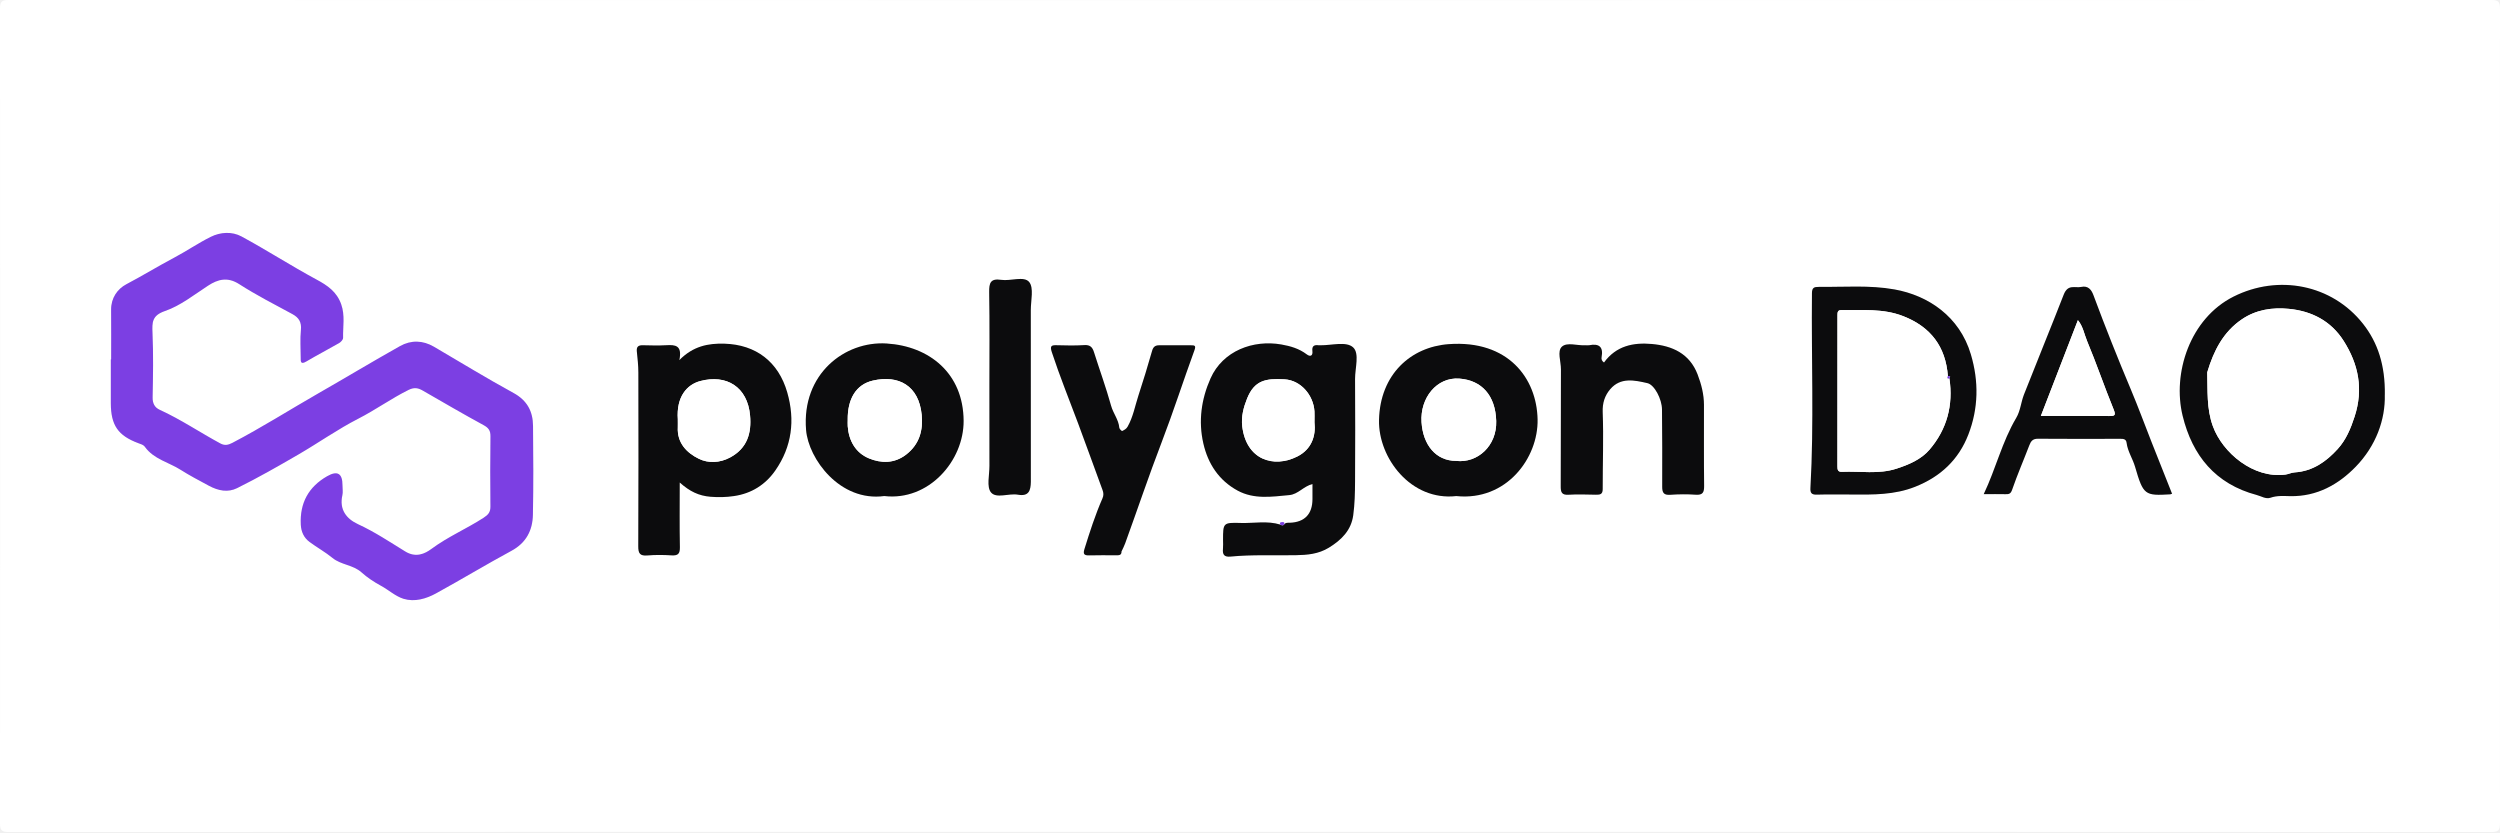
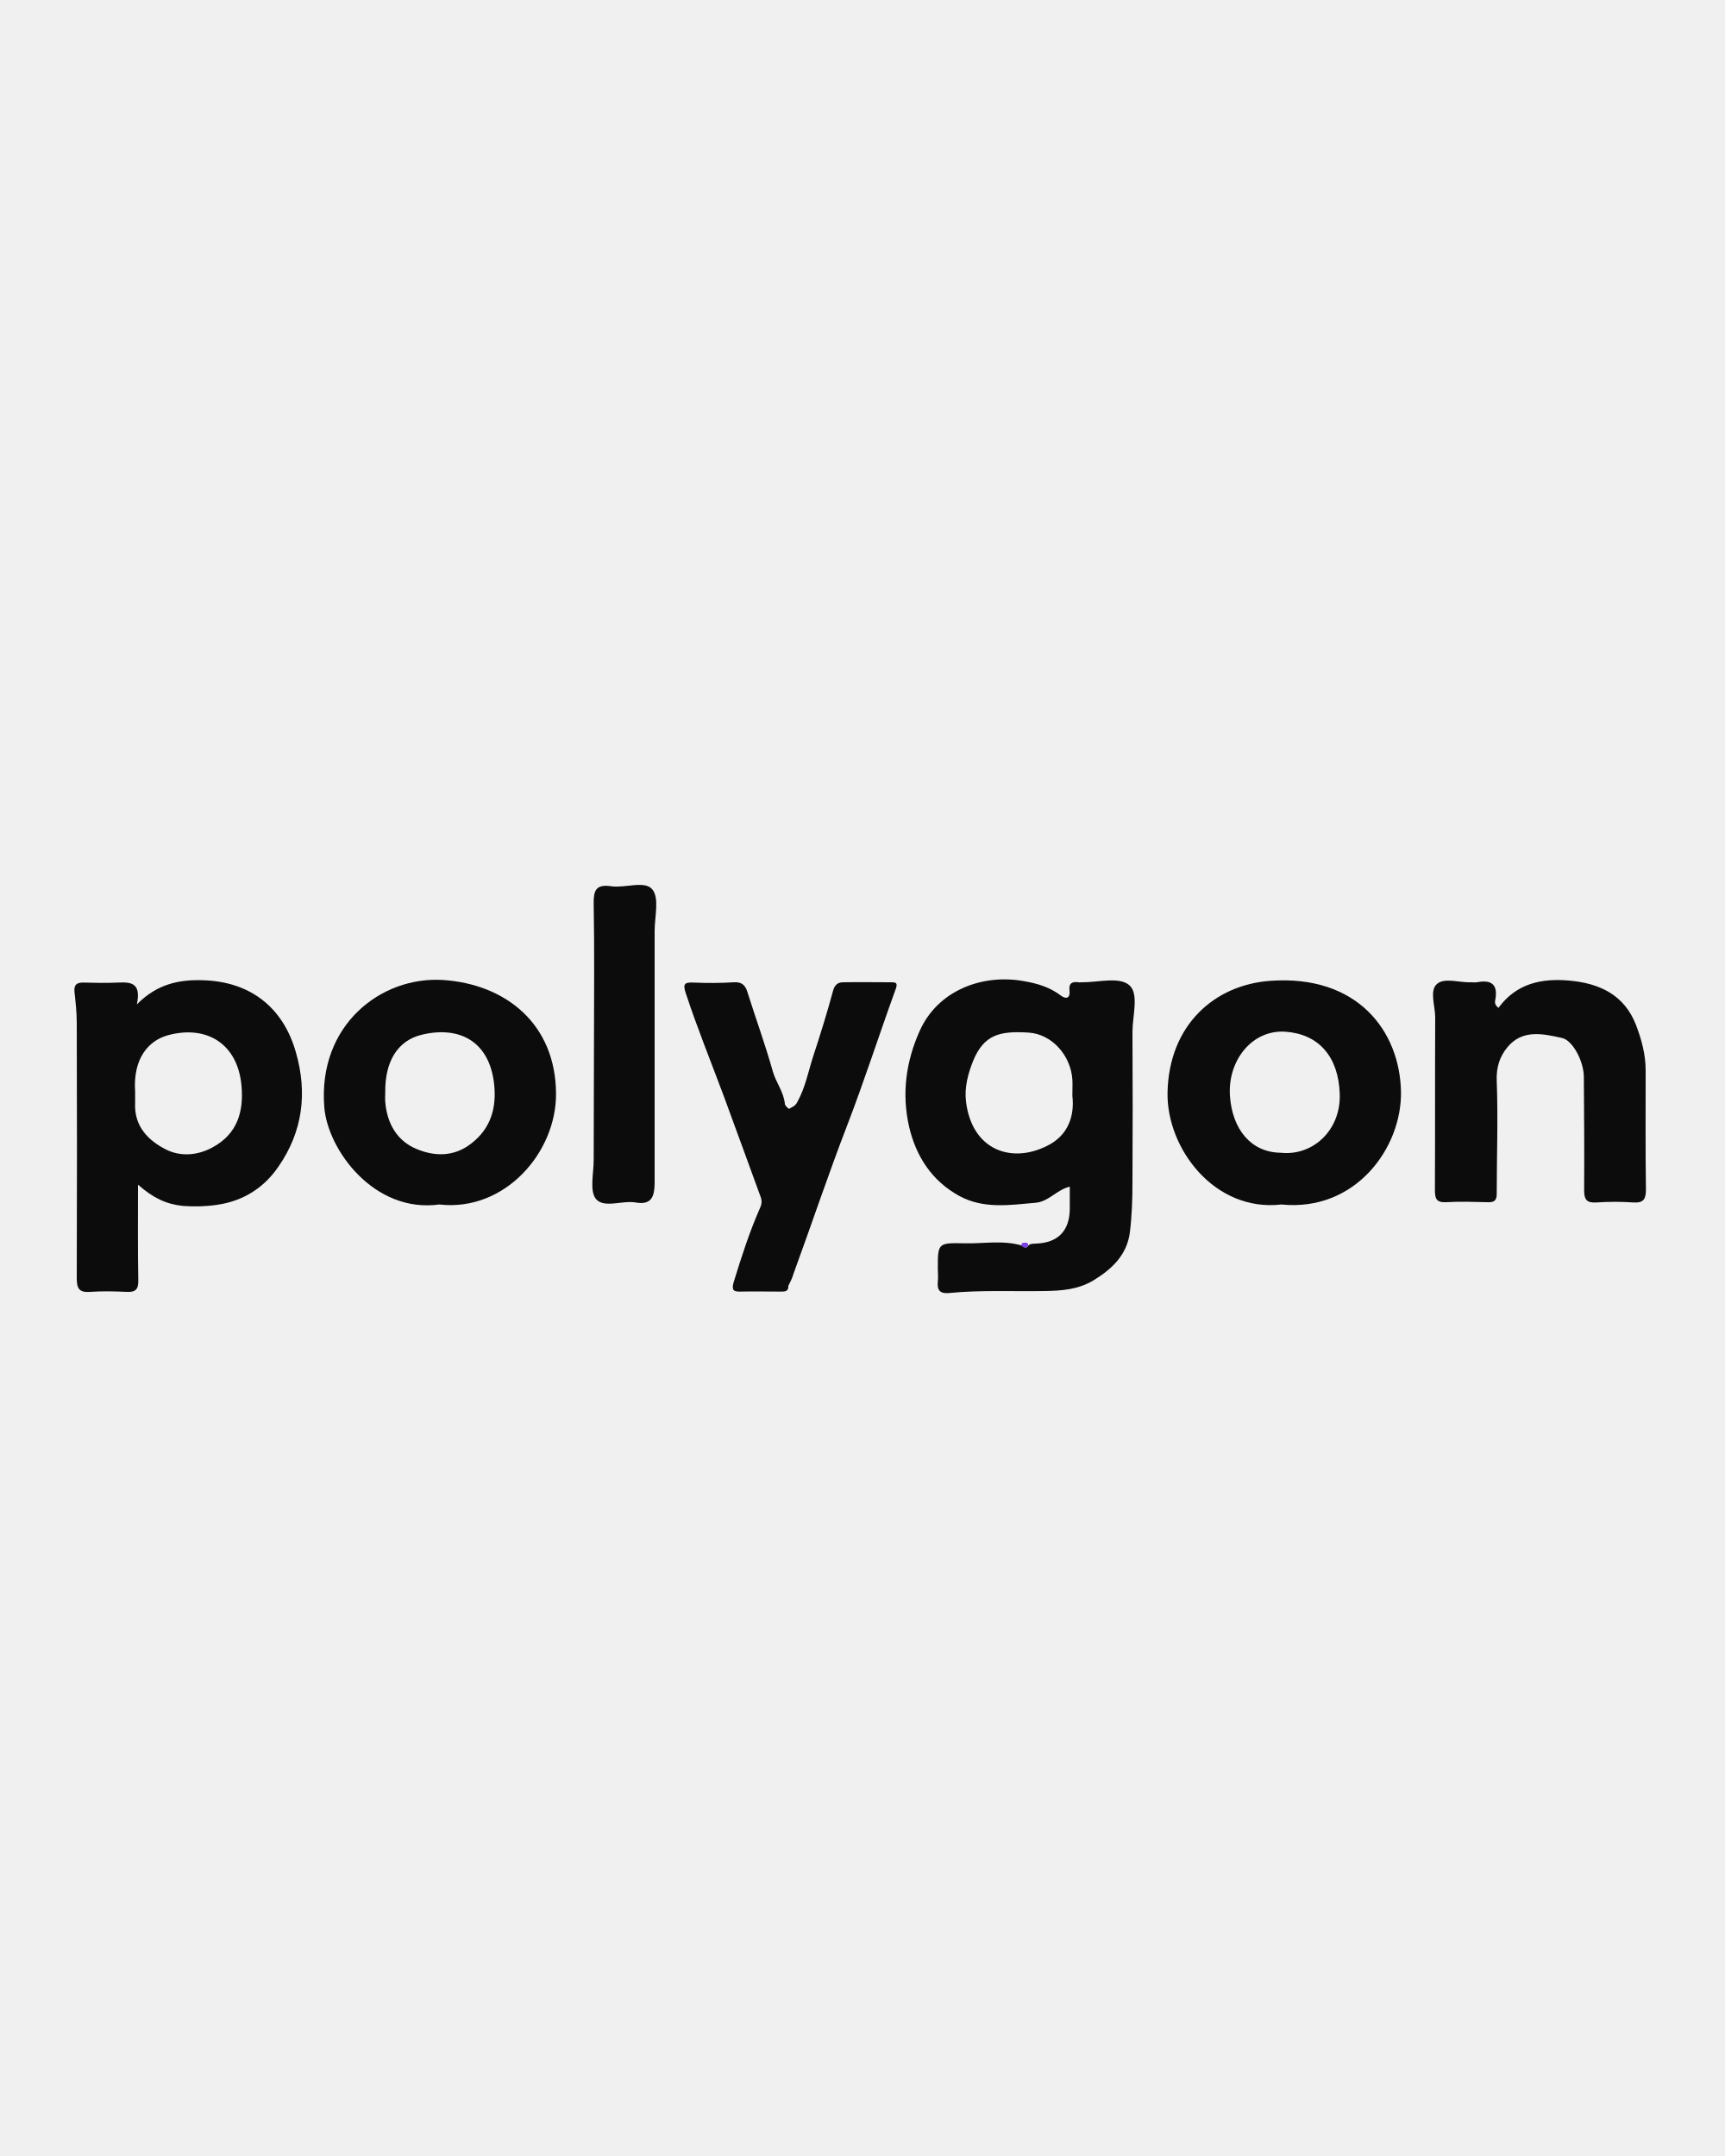
- <svg xmlns="http://www.w3.org/2000/svg" id="Layer_1" data-name="Layer 1" viewBox="0 0 1280 426">
-   <defs>
-     <style>
-       .cls-1 {
-         fill: #fff;
-       }
- 
-       .cls-2 {
-         fill: #0c0c0d;
-       }
- 
-       .cls-3 {
-         fill: #7c3fe3;
-       }
-     </style>
-   </defs>
-   <path class="cls-1" d="m639.5,425.91c-211.64,0-423.27-.01-634.91.09-3.75,0-4.6-.84-4.59-4.59C.11,282.47.11,143.53,0,4.59,0,.84.84,0,4.59,0c423.6.1,847.21.1,1270.81,0,3.75,0,4.6.84,4.59,4.59-.11,138.94-.11,277.88,0,416.82,0,3.75-.84,4.59-4.59,4.59-211.97-.11-423.94-.09-635.91-.09Zm-65.3-143.58l.06-.08c.6-1.31,1.29-2.59,1.78-3.94,6.27-17.23,12.09-34.61,18.67-51.74,5.99-15.59,11.1-31.52,16.83-47.22.89-2.43.09-2.54-1.72-2.54-5.5,0-10.99-.04-16.49,0-1.8.02-2.87.75-3.45,2.79-2.18,7.73-4.56,15.41-7.05,23.05-1.72,5.29-2.68,10.82-5.48,15.79-.75,1.33-1.78,1.72-2.82,2.27-.16.09-1.41-1.05-1.46-1.68-.34-4.15-3.11-7.34-4.2-11.26-2.57-9.27-5.88-18.34-8.79-27.52-.79-2.49-1.99-3.71-4.85-3.54-4.65.28-9.33.23-13.99.07-2.9-.1-3.8.24-2.71,3.56,4.03,12.28,8.89,24.24,13.41,36.33,4.25,11.38,8.33,22.84,12.55,34.24.55,1.48.63,2.75-.02,4.24-3.68,8.42-6.5,17.15-9.22,25.92-.73,2.36-.42,3.38,2.29,3.3,4.66-.13,9.33-.06,13.99-.04,1.43,0,2.74-.03,2.66-1.99Zm81.32-13.71c-6.65-2.08-13.47-.64-20.2-.84-9.12-.27-9.13-.05-9.13,8.77,0,1.5.11,3.01-.04,4.49-.3,2.95.68,4.26,3.87,3.95,11.1-1.07,22.25-.52,33.37-.71,5.91-.1,11.61-.57,16.97-3.84,6.48-3.96,11.43-8.9,12.48-16.58.78-5.71.9-11.55.94-17.33.11-17.48.1-34.96,0-52.44-.03-5.58,2.36-13.12-.99-16.21-3.5-3.23-10.94-1.02-16.66-1.08-.33,0-.67.05-1,0-2.25-.32-3.49.37-3.19,2.92.31,2.55-1.12,3.08-2.88,1.75-3.9-2.96-8.31-4.25-13.03-5.08-14.39-2.51-29.94,3.21-36.23,17.34-4.76,10.7-6.3,21.9-3.7,33.31,2.37,10.4,7.94,18.97,17.58,24.18,8.4,4.54,17.42,3.13,26.41,2.29,4.62-.43,7.28-4.54,11.89-5.65,0,2.84.01,5.3,0,7.77-.05,7.66-4.05,11.78-11.65,12.04-.98.03-2.03-.16-2.77.75.2-1.29-.69-1.14-1.45-1.06-.82.09-1,.57-.6,1.28ZM56.91,184.01c-.05,0-.1,0-.16,0,0,7.49-.03,14.99,0,22.48.05,11.24,3.66,16.55,14.12,20.44,1.28.48,2.54.76,3.34,1.88,4.52,6.3,12.22,7.88,18.31,11.76,4.49,2.87,9.53,5.48,14.34,8.09,5.03,2.73,9.93,3.56,14.53,1.28,10.61-5.26,20.93-11.15,31.18-17.1,10.41-6.04,20.3-13.05,30.99-18.52,8.79-4.5,16.76-10.29,25.6-14.66,2.85-1.41,4.85-1.08,7.24.29,10.38,5.95,20.7,12,31.2,17.72,2.57,1.4,3.56,2.83,3.53,5.71-.15,11.99-.15,23.98-.02,35.97.03,2.88-1.09,4.2-3.5,5.76-8.7,5.63-18.3,9.7-26.7,15.94-3.41,2.53-7.99,4.65-13.42,1.31-7.9-4.86-15.65-10.04-24.17-13.96-5.96-2.74-9.69-7.51-8.01-14.87.36-1.58.05-3.32.05-4.98q.05-9.22-7.81-4.74-14.36,8.18-13.54,24.76c.18,3.7,1.57,6.77,4.5,8.93,3.83,2.83,8.05,5.16,11.73,8.17,4.42,3.62,10.52,3.51,14.8,7.34,3.03,2.71,6.43,4.97,10.04,6.92,3.93,2.13,7.43,5.43,11.59,6.68,5.66,1.71,11.53-.01,16.64-2.82,12.94-7.11,25.58-14.75,38.57-21.77,7.57-4.09,10.82-10.51,10.98-18.49.31-15.15.2-30.31.06-45.47-.07-7.42-2.99-13.02-10-16.85-13.77-7.52-27.16-15.73-40.7-23.66-5.74-3.36-11.76-3.51-17.4-.34-14.03,7.87-27.83,16.18-41.79,24.18-14.73,8.44-29.07,17.54-44.13,25.41-2.09,1.09-3.9,1.43-6.06.26-10.43-5.62-20.26-12.31-31.07-17.24-2.49-1.14-3.68-3.21-3.62-6.34.23-10.99.43-22-.06-32.97-.24-5.52-.23-8.99,6.37-11.25,8-2.75,14.89-8.33,22.08-12.99,5.06-3.28,9.98-4.61,15.92-.8,8.74,5.62,18.05,10.38,27.21,15.33,3.45,1.86,4.8,4.2,4.4,8.22-.46,4.62-.1,9.32-.1,13.98,0,2.06-.12,3.86,2.9,2.07,5.52-3.27,11.23-6.21,16.78-9.42.91-.53,2.04-1.77,2.02-2.66-.14-5.73,1.07-11.46-.98-17.22-2.29-6.41-6.98-9.58-12.68-12.66-12.97-6.99-25.39-15-38.35-22.03-4.86-2.63-10.75-2.29-15.77.21-6.42,3.19-12.37,7.3-18.71,10.65-8.25,4.37-16.21,9.26-24.49,13.61-4.56,2.39-7.84,7.03-7.79,12.99.06,8.49.02,16.98.02,25.48Zm291.11,63.04c5.16,4.6,9.78,6.79,15.74,7.28,4.13.34,7.98.23,11.99-.35,9.03-1.31,16.19-5.89,21.23-13.16,8.44-12.17,10.16-25.66,6.08-39.88-4.51-15.74-16.07-24.49-32.09-24.98-8.36-.26-16.04,1.21-23.16,8.4,1.6-7.66-2.17-7.87-6.65-7.62-3.98.23-7.99.12-11.99.02-2.31-.06-3.38.69-3.13,3.16.37,3.6.77,7.22.78,10.83.06,29.63.1,59.26-.05,88.89-.02,3.68.84,5.06,4.67,4.74,4.13-.34,8.33-.29,12.48-.04,3.29.2,4.23-.93,4.16-4.21-.2-10.61-.08-21.22-.08-33.09Zm872.99-44.97c.22-14.93-3.54-26.66-11.19-36.33-15.96-20.18-43.38-25.38-66.24-13.91-22.44,11.26-31.4,39.34-26.09,61.04,4.99,20.41,16.81,34.93,37.97,40.56,2.34.62,4.66,2.21,7,1.39,3.43-1.2,6.85-.86,10.27-.81,13.54.21,24.55-5.95,33.42-15.11,10.31-10.64,15.18-24.05,14.84-36.84Zm-475.34,51.9c25.72,2.63,41.97-19.56,41.58-39.24-.42-21.17-15.15-40.74-45.47-38.55-19.42,1.4-35.17,15.44-35.71,38.82-.45,19.39,16.33,41.62,39.6,38.96Zm-292.91,0c22.82,2.65,40.7-18.08,40.61-38.46-.11-24.4-17.57-38.26-39.41-39.64-21.53-1.35-43.58,15.7-41.25,44.27,1.2,14.79,17.34,36.89,40.05,33.83Zm368.48-68.35c-1.07-.76-1.43-1.66-1.24-2.71,1-5.3-1.26-7.15-6.36-6.14-.64.13-1.33-.02-1.99.02-4.1.24-9.36-1.72-11.99.74-2.47,2.31-.45,7.56-.47,11.51-.09,19.97,0,39.94-.11,59.91-.02,3.05.47,4.59,4.03,4.36,4.64-.3,9.32-.08,13.98-.01,2.03.03,3.49-.11,3.48-2.84-.02-13.14.5-26.29,0-39.41-.18-4.78,1.11-8.55,3.85-11.77,5.3-6.2,12.36-4.64,19.05-3.1,3.62.83,7.43,8.19,7.46,13.46.08,13.14.22,26.29.11,39.43-.03,3.19.73,4.51,4.15,4.27,4.31-.3,8.67-.35,12.97-.04,3.68.27,4.38-1.22,4.34-4.55-.16-13.81-.05-27.62-.08-41.43-.01-5.42-1.34-10.59-3.27-15.62-4.12-10.73-12.98-14.65-23.41-15.57-9.42-.83-18.26.89-24.51,9.5Zm126.95,67.56c10.95.09,21.73.25,32.36-3.96,13.1-5.19,22.29-13.93,27.24-26.73,5.18-13.39,5.43-27.17,1.27-41.12-5.77-19.35-21.75-30.09-39.1-33.2-12.74-2.28-25.79-1.17-38.71-1.29-2.4-.02-3.5.35-3.53,3.18-.36,33.25,1.08,66.51-.78,99.75-.15,2.6.59,3.51,3.27,3.43,5.99-.18,11.99-.06,17.98-.07Zm67.49-.2c4.18,0,7.67-.06,11.16.02,1.77.04,2.63-.17,3.37-2.31,2.64-7.63,5.87-15.05,8.74-22.6.84-2.2,1.78-3.5,4.5-3.48,13.98.13,27.97.06,41.95.04,1.56,0,3.15-.02,3.4,2.01.55,4.43,3.13,8.12,4.36,12.35,4.21,14.5,4.96,14.85,18.01,14.07.16,0,.32-.1.92-.29-3.52-8.86-7.05-17.68-10.53-26.53-3.49-8.86-6.77-17.81-10.46-26.58-6.77-16.09-13.23-32.29-19.3-48.65-.97-2.63-2.64-4.9-6.18-4.15-3.24.69-6.84-1.6-9.01,3.96-6.66,17.09-13.64,34.06-20.34,51.14-1.55,3.96-1.8,8.3-3.97,11.97-7.22,12.18-10.44,26-16.63,39.01Zm-509.11-54.89c0,13.49-.03,26.98.02,40.47.02,4.64-1.53,10.72.8,13.54,2.73,3.31,9.11.33,13.78,1.17,5.66,1.01,6.53-2.19,6.62-6.5.02-.67,0-1.33,0-2,0-28.65.02-57.3-.02-85.95,0-4.96,1.64-11.48-.85-14.46-2.64-3.17-9.44-.37-14.32-1.09-5.46-.81-6.23,1.57-6.14,6.34.28,16.15.11,32.31.11,48.47Z" />
-   <path class="cls-3" d="m56.91,184.01c0-8.49.05-16.98-.02-25.48-.04-5.96,3.24-10.59,7.79-12.99,8.28-4.35,16.23-9.24,24.49-13.61,6.34-3.36,12.3-7.46,18.71-10.65,5.02-2.5,10.91-2.84,15.77-.21,12.96,7.02,25.38,15.03,38.35,22.03,5.7,3.07,10.39,6.24,12.68,12.66,2.05,5.75.84,11.48.98,17.22.02.89-1.1,2.13-2.02,2.66-5.55,3.21-11.26,6.15-16.78,9.42-3.03,1.79-2.91,0-2.9-2.07,0-4.66-.36-9.36.1-13.98.4-4.02-.95-6.36-4.4-8.22-9.16-4.95-18.46-9.71-27.21-15.33-5.94-3.81-10.86-2.49-15.92.8-7.19,4.66-14.08,10.24-22.08,12.99-6.6,2.27-6.61,5.73-6.37,11.25.48,10.97.28,21.98.06,32.97-.06,3.14,1.13,5.21,3.62,6.34,10.82,4.94,20.65,11.62,31.07,17.24,2.16,1.17,3.97.83,6.06-.26,15.06-7.86,29.4-16.97,44.13-25.41,13.97-8,27.76-16.3,41.79-24.18,5.64-3.16,11.66-3.02,17.4.34,13.54,7.93,26.94,16.14,40.7,23.66,7.01,3.83,9.93,9.42,10,16.85.14,15.15.25,30.32-.06,45.47-.16,7.98-3.41,14.4-10.98,18.49-12.98,7.02-25.63,14.67-38.57,21.77-5.11,2.81-10.98,4.53-16.64,2.82-4.15-1.26-7.65-4.55-11.59-6.68-3.61-1.96-7.01-4.21-10.04-6.92-4.28-3.84-10.38-3.73-14.8-7.34-3.67-3.01-7.9-5.34-11.73-8.17-2.92-2.16-4.32-5.22-4.5-8.93q-.79-16.58,13.54-24.76,7.86-4.48,7.81,4.74c0,1.67.31,3.4-.05,4.98-1.68,7.36,2.05,12.12,8.01,14.87,8.52,3.92,16.27,9.11,24.17,13.96,5.43,3.34,10.01,1.22,13.42-1.31,8.41-6.24,18-10.3,26.7-15.94,2.41-1.56,3.53-2.89,3.5-5.76-.13-11.99-.13-23.98.02-35.97.03-2.88-.95-4.31-3.53-5.71-10.51-5.71-20.83-11.76-31.2-17.72-2.39-1.37-4.39-1.71-7.24-.29-8.83,4.38-16.81,10.16-25.6,14.66-10.69,5.47-20.57,12.48-30.99,18.52-10.25,5.95-20.57,11.84-31.18,17.1-4.61,2.28-9.5,1.45-14.53-1.28-4.81-2.61-9.84-5.22-14.34-8.09-6.09-3.88-13.79-5.45-18.31-11.76-.8-1.12-2.06-1.4-3.34-1.88-10.47-3.89-14.07-9.2-14.12-20.44-.03-7.49,0-14.99,0-22.48.05,0,.1,0,.16,0Z" />
-   <path class="cls-2" d="m657.57,268.4c.74-.92,1.79-.72,2.77-.75,7.6-.26,11.6-4.38,11.65-12.04.02-2.46,0-4.93,0-7.77-4.62,1.11-7.28,5.22-11.89,5.65-8.99.84-18.01,2.25-26.41-2.29-9.64-5.21-15.21-13.78-17.58-24.18-2.6-11.4-1.06-22.61,3.7-33.31,6.29-14.13,21.84-19.85,36.23-17.34,4.72.82,9.13,2.12,13.03,5.08,1.76,1.33,3.19.81,2.88-1.75-.31-2.55.93-3.24,3.19-2.92.33.05.67,0,1,0,5.72.06,13.16-2.15,16.66,1.08,3.35,3.09.96,10.63.99,16.21.1,17.48.11,34.96,0,52.44-.04,5.78-.16,11.61-.94,17.33-1.05,7.67-6,12.61-12.48,16.58-5.36,3.28-11.06,3.74-16.97,3.84-11.13.2-22.27-.36-33.37.71-3.2.31-4.17-1-3.87-3.95.15-1.48.04-2.99.04-4.49,0-8.82,0-9.04,9.13-8.77,6.73.2,13.54-1.24,20.19.83.73.41,1.45.69,2.06-.2Zm15.44-52.15c0-2.64.08-4.15-.01-5.64-.51-8.26-6.96-15.91-15.33-16.4-9.77-.57-15.42.59-19.16,9.84-1.82,4.51-3.08,9.29-2.48,14.25,2.06,17.07,16,21.57,28.2,15.41,7.39-3.73,9.57-10.65,8.78-17.47Z" />
-   <path class="cls-2" d="m348.02,247.05c0,11.87-.13,22.48.08,33.09.06,3.28-.87,4.4-4.16,4.21-4.15-.25-8.34-.31-12.48.04-3.83.32-4.69-1.06-4.67-4.74.15-29.63.11-59.26.05-88.89,0-3.61-.41-7.23-.78-10.83-.25-2.47.82-3.22,3.13-3.16,3.99.1,8,.21,11.99-.02,4.48-.25,8.25-.04,6.65,7.62,7.11-7.19,14.8-8.66,23.16-8.4,16.03.49,27.58,9.23,32.09,24.98,4.08,14.23,2.36,27.71-6.08,39.88-5.04,7.27-12.2,11.86-21.23,13.16-4.01.58-7.86.69-11.99.35-5.96-.49-10.58-2.68-15.74-7.28Zm-.98-32.27c0,1.6.05,2.77,0,3.93-.44,8.08,4.57,13.14,10.79,16.19,4.83,2.36,10.65,2.18,15.98-.67,8.81-4.71,11.05-12.54,10.23-21.53-1.33-14.62-12.09-21.18-25.53-17.59-6.7,1.79-12.32,7.91-11.46,19.67Z" />
-   <path class="cls-2" d="m1221.01,202.08c.34,12.79-4.53,26.2-14.84,36.84-8.88,9.16-19.88,15.32-33.42,15.11-3.42-.05-6.84-.39-10.27.81-2.35.82-4.66-.77-7-1.39-21.17-5.63-32.98-20.15-37.97-40.56-5.31-21.71,3.65-49.78,26.09-61.04,22.86-11.47,50.28-6.27,66.24,13.91,7.65,9.67,11.41,21.41,11.19,36.33Zm-90.9-11.62c.27,9.36-.44,18.74,2.92,27.86,4.95,13.46,20.66,26.84,37.12,24.67,1.62-.21,3.01-1.02,4.73-1.12,9.14-.57,16.13-5.48,22.02-11.97,4.29-4.73,6.68-10.48,8.68-16.65,4.55-14.02,1.99-26.71-5.63-38.71-6.48-10.2-16.36-15.27-28.05-16.4-8.38-.81-16.67.38-23.95,5.29-9.65,6.51-14.5,16.18-17.75,26.92l-.09.12Z" />
-   <path class="cls-2" d="m745.66,253.98c-23.27,2.66-40.05-19.58-39.6-38.96.54-23.38,16.29-37.42,35.71-38.82,30.32-2.19,45.06,17.38,45.47,38.55.39,19.68-15.87,41.87-41.58,39.24Zm-.13-18c11,1.23,20.91-7.7,20.53-20.43-.39-13.09-7.44-20.87-18.89-21.71-11.55-.84-20.14,9.87-19.35,22.31.74,11.61,7.32,19.8,17.7,19.82Z" />
-   <path class="cls-2" d="m452.76,253.97c-22.71,3.06-38.84-19.04-40.05-33.83-2.33-28.57,19.72-45.62,41.25-44.27,21.84,1.37,39.3,15.23,39.41,39.64.09,20.38-17.79,41.11-40.61,38.46Zm-18.73-39.15c0,1.16-.08,2.34.01,3.49.57,7.48,4.12,13.58,10.85,16.37,6.19,2.56,12.95,2.76,19.02-1.91,6.85-5.28,8.78-12.47,8-20.37-1.46-14.91-11.79-20.59-25.04-17.52-8.7,2.02-12.93,9.51-12.85,19.95Z" />
-   <path class="cls-2" d="m821.24,185.62c6.26-8.61,15.09-10.34,24.51-9.5,10.42.92,19.29,4.84,23.41,15.57,1.93,5.03,3.26,10.2,3.27,15.62.03,13.81-.09,27.62.08,41.43.04,3.33-.65,4.82-4.34,4.55-4.3-.31-8.66-.26-12.97.04-3.42.24-4.17-1.08-4.15-4.27.11-13.14-.03-26.29-.11-39.43-.03-5.27-3.84-12.63-7.46-13.46-6.69-1.53-13.75-3.1-19.05,3.1-2.74,3.21-4.03,6.99-3.85,11.77.5,13.12-.02,26.27,0,39.41,0,2.74-1.45,2.87-3.48,2.84-4.66-.07-9.34-.29-13.98.01-3.56.23-4.05-1.31-4.03-4.36.11-19.97.02-39.94.11-59.91.02-3.95-2-9.2.47-11.51,2.63-2.46,7.89-.5,11.99-.74.66-.04,1.35.11,1.99-.02,5.1-1.02,7.36.84,6.36,6.14-.2,1.06.16,1.95,1.24,2.71Z" />
-   <path class="cls-2" d="m948.2,253.19c-6,0-12-.12-17.99.06-2.68.08-3.42-.83-3.27-3.43,1.87-33.23.43-66.5.78-99.75.03-2.83,1.14-3.2,3.53-3.18,12.92.12,25.97-.99,38.71,1.29,17.35,3.11,33.33,13.85,39.1,33.2,4.16,13.95,3.91,27.73-1.27,41.12-4.95,12.8-14.14,21.54-27.24,26.73-10.63,4.21-21.41,4.04-32.36,3.97Zm49.12-60.63c-1.14-15.04-8.75-25.15-22.85-30.68-10.34-4.05-21.04-2.97-31.69-3.12-1.96-.03-2,1.24-2,2.65,0,25.79.01,51.58-.02,77.38,0,1.72.18,2.88,2.36,2.78,9.28-.42,18.67,1.36,27.84-1.6,6.4-2.07,12.69-4.75,16.98-9.78,8.88-10.4,12.21-22.74,10.16-36.39.13-.39.26-.77.39-1.16-.39-.03-.78-.06-1.17-.08Z" />
-   <path class="cls-2" d="m574.2,282.32c.08,1.96-1.23,2-2.66,1.99-4.66-.02-9.33-.09-13.99.04-2.71.08-3.03-.94-2.29-3.3,2.72-8.77,5.54-17.5,9.22-25.92.65-1.49.57-2.76.02-4.24-4.21-11.4-8.29-22.85-12.55-34.24-4.52-12.09-9.37-24.05-13.41-36.33-1.09-3.32-.19-3.66,2.71-3.56,4.66.16,9.34.21,13.99-.07,2.87-.17,4.06,1.05,4.85,3.54,2.91,9.18,6.22,18.25,8.79,27.52,1.08,3.92,3.85,7.11,4.2,11.26.05.63,1.3,1.77,1.46,1.68,1.05-.56,2.08-.95,2.82-2.27,2.8-4.96,3.76-10.5,5.48-15.79,2.49-7.64,4.86-15.32,7.05-23.05.57-2.03,1.65-2.77,3.45-2.79,5.5-.05,10.99-.01,16.49,0,1.81,0,2.61.11,1.72,2.54-5.73,15.7-10.84,31.62-16.83,47.22-6.58,17.13-12.4,34.51-18.67,51.74-.49,1.35-1.18,2.63-1.78,3.94,0,0-.06.08-.06.08Z" />
-   <path class="cls-2" d="m1015.68,252.98c6.19-13.01,9.41-26.83,16.63-39.01,2.18-3.67,2.42-8.01,3.97-11.97,6.7-17.08,13.69-34.05,20.34-51.14,2.17-5.56,5.76-3.27,9.01-3.96,3.53-.76,5.2,1.52,6.18,4.15,6.07,16.36,12.53,32.57,19.3,48.65,3.69,8.77,6.97,17.72,10.46,26.58,3.49,8.84,7.01,17.67,10.53,26.53-.61.19-.76.28-.92.29-13.05.77-13.8.42-18.01-14.07-1.23-4.23-3.81-7.92-4.36-12.35-.25-2.03-1.84-2.01-3.4-2.01-13.98.02-27.97.09-41.95-.04-2.72-.03-3.66,1.27-4.5,3.48-2.88,7.55-6.11,14.97-8.74,22.6-.74,2.14-1.6,2.35-3.37,2.31-3.49-.08-6.98-.02-11.16-.02Zm29.24-40.01c11.97,0,23.46-.06,34.94.04,3.12.03,3.52-.44,2.24-3.59-4.7-11.49-8.68-23.27-13.48-34.72-1.47-3.51-2.1-7.62-4.74-10.78-6.37,16.48-12.56,32.5-18.96,49.05Z" />
-   <path class="cls-2" d="m506.57,198.09c0-16.16.17-32.32-.11-48.47-.08-4.78.69-7.15,6.14-6.34,4.88.72,11.68-2.07,14.32,1.09,2.49,2.99.84,9.5.85,14.46.03,28.65.02,57.3.02,85.95,0,.67.02,1.33,0,2-.1,4.3-.96,7.51-6.62,6.5-4.67-.83-11.05,2.14-13.78-1.17-2.33-2.82-.78-8.9-.8-13.54-.05-13.49-.02-26.98-.02-40.47Z" />
-   <path class="cls-3" d="m657.57,268.4c-.62.89-1.34.61-2.06.2-.39-.7-.21-1.18.61-1.26.76-.08,1.66-.22,1.45,1.06Z" />
-   <path class="cls-3" d="m574.2,282.32s.06-.08.06-.08c0,0-.06.08-.06.08Z" />
-   <path class="cls-1" d="m673.01,216.25c.79,6.82-1.39,13.74-8.78,17.47-12.2,6.16-26.14,1.66-28.2-15.41-.6-4.96.66-9.74,2.48-14.25,3.73-9.25,9.39-10.41,19.16-9.84,8.37.49,14.82,8.14,15.33,16.4.09,1.49.01,3,.01,5.64Z" />
-   <path class="cls-1" d="m347.04,214.78c-.87-11.76,4.75-17.87,11.46-19.67,13.44-3.6,24.21,2.97,25.53,17.59.82,9-1.42,16.82-10.23,21.53-5.33,2.85-11.15,3.03-15.98.67-6.22-3.04-11.23-8.11-10.79-16.19.06-1.16,0-2.33,0-3.93Z" />
-   <path class="cls-1" d="m1130.19,190.33c3.24-10.73,8.09-20.41,17.75-26.92,7.28-4.91,15.57-6.1,23.95-5.29,11.7,1.13,21.57,6.2,28.05,16.4,7.62,12,10.18,24.69,5.63,38.71-2,6.16-4.38,11.92-8.68,16.65-5.89,6.49-12.88,11.4-22.02,11.97-1.72.11-3.11.91-4.73,1.12-16.46,2.17-32.17-11.21-37.12-24.67-3.35-9.13-2.65-18.51-2.92-27.86,0,0,.21.07.21.07l-.12-.19Z" />
-   <polygon class="cls-3" points="1130.19 190.33 1130.31 190.53 1130.1 190.46 1130.19 190.33" />
-   <path class="cls-1" d="m745.53,235.98c-10.38-.03-16.96-8.21-17.7-19.82-.79-12.44,7.8-23.15,19.35-22.31,11.45.84,18.5,8.62,18.89,21.71.38,12.72-9.53,21.65-20.53,20.43Z" />
-   <path class="cls-1" d="m434.02,214.82c-.08-10.43,4.16-17.92,12.85-19.95,13.24-3.08,23.58,2.61,25.04,17.52.77,7.91-1.15,15.1-8,20.37-6.07,4.67-12.83,4.47-19.02,1.91-6.73-2.78-10.29-8.89-10.85-16.37-.09-1.16-.01-2.33-.01-3.49Z" />
-   <path class="cls-1" d="m998.1,193.8c2.05,13.65-1.28,25.99-10.16,36.39-4.3,5.03-10.59,7.71-16.98,9.78-9.17,2.97-18.55,1.18-27.84,1.6-2.17.1-2.36-1.06-2.36-2.78.03-25.79.03-51.58.02-77.38,0-1.41.04-2.68,2-2.65,10.65.15,21.35-.93,31.69,3.12,14.1,5.52,21.71,15.63,22.85,30.67-.38.81-.49,1.46.78,1.25Z" />
-   <path class="cls-3" d="m998.1,193.8c-1.27.22-1.17-.43-.78-1.25.39.04.78.06,1.17.09-.13.39-.26.77-.39,1.16Z" />
-   <path class="cls-1" d="m1044.92,212.97c6.4-16.55,12.59-32.57,18.96-49.05,2.64,3.16,3.27,7.27,4.74,10.78,4.79,11.45,8.78,23.23,13.48,34.72,1.29,3.15.88,3.62-2.24,3.59-11.48-.1-22.97-.04-34.94-.04Z" />
+ <svg xmlns="http://www.w3.org/2000/svg" width="200" height="250" version="1.1" id="Layer_1" x="0px" y="0px" viewBox="300 110 600 200" style="enable-background:new 0 0 1280 426;" xml:space="preserve">
+   <style type="text/css">
+ 	.st0{fill:#7C3FE3;}
+ 	.st1{fill:#0C0C0D;}
+ </style>
+   <path class="st0" d="M56.9,184c0-8.5,0-17,0-25.5c0-6,3.2-10.6,7.8-13c8.3-4.4,16.2-9.2,24.5-13.6c6.3-3.4,12.3-7.5,18.7-10.7  c5-2.5,10.9-2.8,15.8-0.2c13,7,25.4,15,38.4,22c5.7,3.1,10.4,6.2,12.7,12.7c2.1,5.8,0.8,11.5,1,17.2c0,0.9-1.1,2.1-2,2.7  c-5.6,3.2-11.3,6.1-16.8,9.4c-3,1.8-2.9,0-2.9-2.1c0-4.7-0.4-9.4,0.1-14c0.4-4-0.9-6.4-4.4-8.2c-9.2-4.9-18.5-9.7-27.2-15.3  c-5.9-3.8-10.9-2.5-15.9,0.8c-7.2,4.7-14.1,10.2-22.1,13c-6.6,2.3-6.6,5.7-6.4,11.2c0.5,11,0.3,22,0.1,33c-0.1,3.1,1.1,5.2,3.6,6.3  c10.8,4.9,20.7,11.6,31.1,17.2c2.2,1.2,4,0.8,6.1-0.3c15.1-7.9,29.4-17,44.1-25.4c14-8,27.8-16.3,41.8-24.2c5.6-3.2,11.7-3,17.4,0.3  c13.5,7.9,26.9,16.1,40.7,23.7c7,3.8,9.9,9.4,10,16.9c0.1,15.1,0.2,30.3-0.1,45.5c-0.2,8-3.4,14.4-11,18.5  c-13,7-25.6,14.7-38.6,21.8c-5.1,2.8-11,4.5-16.6,2.8c-4.1-1.3-7.6-4.5-11.6-6.7c-3.6-2-7-4.2-10-6.9c-4.3-3.8-10.4-3.7-14.8-7.3  c-3.7-3-7.9-5.3-11.7-8.2c-2.9-2.2-4.3-5.2-4.5-8.9c-0.5-11.1,4-19.3,13.5-24.8c5.2-3,7.8-1.4,7.8,4.7c0,1.7,0.3,3.4-0.1,5  c-1.7,7.4,2.1,12.1,8,14.9c8.5,3.9,16.3,9.1,24.2,14c5.4,3.3,10,1.2,13.4-1.3c8.4-6.2,18-10.3,26.7-15.9c2.4-1.6,3.5-2.9,3.5-5.8  c-0.1-12-0.1-24,0-36c0-2.9-0.9-4.3-3.5-5.7c-10.5-5.7-20.8-11.8-31.2-17.7c-2.4-1.4-4.4-1.7-7.2-0.3c-8.8,4.4-16.8,10.2-25.6,14.7  c-10.7,5.5-20.6,12.5-31,18.5c-10.2,5.9-20.6,11.8-31.2,17.1c-4.6,2.3-9.5,1.4-14.5-1.3c-4.8-2.6-9.8-5.2-14.3-8.1  c-6.1-3.9-13.8-5.4-18.3-11.8c-0.8-1.1-2.1-1.4-3.3-1.9c-10.5-3.9-14.1-9.2-14.1-20.4c0-7.5,0-15,0-22.5C56.8,184,56.8,184,56.9,184  L56.9,184z" />
+   <path class="st1" d="M657.6,268.4c0.7-0.9,1.8-0.7,2.8-0.8c7.6-0.3,11.6-4.4,11.7-12c0-2.5,0-4.9,0-7.8c-4.6,1.1-7.3,5.2-11.9,5.6  c-9,0.8-18,2.2-26.4-2.3c-9.6-5.2-15.2-13.8-17.6-24.2c-2.6-11.4-1.1-22.6,3.7-33.3c6.3-14.1,21.8-19.9,36.2-17.3  c4.7,0.8,9.1,2.1,13,5.1c1.8,1.3,3.2,0.8,2.9-1.8c-0.3-2.6,0.9-3.2,3.2-2.9c0.3,0.1,0.7,0,1,0c5.7,0.1,13.2-2.1,16.7,1.1  c3.3,3.1,1,10.6,1,16.2c0.1,17.5,0.1,35,0,52.4c0,5.8-0.2,11.6-0.9,17.3c-1,7.7-6,12.6-12.5,16.6c-5.4,3.3-11.1,3.7-17,3.8  c-11.1,0.2-22.3-0.4-33.4,0.7c-3.2,0.3-4.2-1-3.9-4c0.2-1.5,0-3,0-4.5c0-8.8,0-9,9.1-8.8c6.7,0.2,13.5-1.2,20.2,0.8  C656.3,269,657,269.3,657.6,268.4L657.6,268.4z M673,216.2c0-2.6,0.1-4.1,0-5.6c-0.5-8.3-7-15.9-15.3-16.4  c-9.8-0.6-15.4,0.6-19.2,9.8c-1.8,4.5-3.1,9.3-2.5,14.2c2.1,17.1,16,21.6,28.2,15.4C671.6,230,673.8,223.1,673,216.2L673,216.2z" />
+   <path class="st1" d="M348,247.1c0,11.9-0.1,22.5,0.1,33.1c0.1,3.3-0.9,4.4-4.2,4.2c-4.1-0.2-8.3-0.3-12.5,0  c-3.8,0.3-4.7-1.1-4.7-4.7c0.1-29.6,0.1-59.3,0-88.9c0-3.6-0.4-7.2-0.8-10.8c-0.2-2.5,0.8-3.2,3.1-3.2c4,0.1,8,0.2,12,0  c4.5-0.2,8.2,0,6.6,7.6c7.1-7.2,14.8-8.7,23.2-8.4c16,0.5,27.6,9.2,32.1,25c4.1,14.2,2.4,27.7-6.1,39.9c-5,7.3-12.2,11.9-21.2,13.2  c-4,0.6-7.9,0.7-12,0.4C357.8,253.9,353.2,251.7,348,247.1L348,247.1z M347,214.8c0,1.6,0,2.8,0,3.9c-0.4,8.1,4.6,13.1,10.8,16.2  c4.8,2.4,10.6,2.2,16-0.7c8.8-4.7,11-12.5,10.2-21.5c-1.3-14.6-12.1-21.2-25.5-17.6C351.8,196.9,346.2,203,347,214.8L347,214.8z" />
+   <path class="st1" d="M1221,202.1c0.3,12.8-4.5,26.2-14.8,36.8c-8.9,9.2-19.9,15.3-33.4,15.1c-3.4-0.1-6.8-0.4-10.3,0.8  c-2.3,0.8-4.7-0.8-7-1.4c-21.2-5.6-33-20.1-38-40.6c-5.3-21.7,3.7-49.8,26.1-61c22.9-11.5,50.3-6.3,66.2,13.9  C1217.5,175.4,1221.2,187.2,1221,202.1L1221,202.1z M1130.1,190.5c0.3,9.4-0.4,18.7,2.9,27.9c4.9,13.5,20.7,26.8,37.1,24.7  c1.6-0.2,3-1,4.7-1.1c9.1-0.6,16.1-5.5,22-12c4.3-4.7,6.7-10.5,8.7-16.6c4.6-14,2-26.7-5.6-38.7c-6.5-10.2-16.4-15.3-28.1-16.4  c-8.4-0.8-16.7,0.4-23.9,5.3c-9.7,6.5-14.5,16.2-17.8,26.9L1130.1,190.5L1130.1,190.5z" />
+   <path class="st1" d="M745.7,254c-23.3,2.7-40-19.6-39.6-39c0.5-23.4,16.3-37.4,35.7-38.8c30.3-2.2,45.1,17.4,45.5,38.6  C787.6,234.4,771.4,256.6,745.7,254L745.7,254z M745.5,236c11,1.2,20.9-7.7,20.5-20.4c-0.4-13.1-7.4-20.9-18.9-21.7  c-11.5-0.8-20.1,9.9-19.3,22.3C728.6,227.8,735.1,235.9,745.5,236L745.5,236z" />
+   <path class="st1" d="M452.8,254c-22.7,3.1-38.8-19-40-33.8c-2.3-28.6,19.7-45.6,41.2-44.3c21.8,1.4,39.3,15.2,39.4,39.6  C493.5,235.9,475.6,256.6,452.8,254z M434,214.8c0,1.2-0.1,2.3,0,3.5c0.6,7.5,4.1,13.6,10.9,16.4c6.2,2.6,13,2.8,19-1.9  c6.9-5.3,8.8-12.5,8-20.4c-1.5-14.9-11.8-20.6-25-17.5C438.2,196.9,433.9,204.4,434,214.8L434,214.8z" />
+   <path class="st1" d="M821.2,185.6c6.3-8.6,15.1-10.3,24.5-9.5c10.4,0.9,19.3,4.8,23.4,15.6c1.9,5,3.3,10.2,3.3,15.6  c0,13.8-0.1,27.6,0.1,41.4c0,3.3-0.7,4.8-4.3,4.6c-4.3-0.3-8.7-0.3-13,0c-3.4,0.2-4.2-1.1-4.2-4.3c0.1-13.1,0-26.3-0.1-39.4  c0-5.3-3.8-12.6-7.5-13.5c-6.7-1.5-13.8-3.1-19,3.1c-2.7,3.2-4,7-3.8,11.8c0.5,13.1,0,26.3,0,39.4c0,2.7-1.5,2.9-3.5,2.8  c-4.7-0.1-9.3-0.3-14,0c-3.6,0.2-4-1.3-4-4.4c0.1-20,0-39.9,0.1-59.9c0-3.9-2-9.2,0.5-11.5c2.6-2.5,7.9-0.5,12-0.7  c0.7,0,1.3,0.1,2,0c5.1-1,7.4,0.8,6.4,6.1C819.8,184,820.2,184.8,821.2,185.6L821.2,185.6z" />
+   <path class="st1" d="M948.2,253.2c-6,0-12-0.1-18,0.1c-2.7,0.1-3.4-0.8-3.3-3.4c1.9-33.2,0.4-66.5,0.8-99.8c0-2.8,1.1-3.2,3.5-3.2  c12.9,0.1,26-1,38.7,1.3c17.3,3.1,33.3,13.9,39.1,33.2c4.2,13.9,3.9,27.7-1.3,41.1c-5,12.8-14.1,21.5-27.2,26.7  C969.9,253.4,959.1,253.3,948.2,253.2L948.2,253.2z M997.3,192.6c-1.1-15-8.8-25.1-22.8-30.7c-10.3-4.1-21-3-31.7-3.1  c-2,0-2,1.2-2,2.6c0,25.8,0,51.6,0,77.4c0,1.7,0.2,2.9,2.4,2.8c9.3-0.4,18.7,1.4,27.8-1.6c6.4-2.1,12.7-4.8,17-9.8  c8.9-10.4,12.2-22.7,10.2-36.4c0.1-0.4,0.3-0.8,0.4-1.2C998.1,192.6,997.7,192.6,997.3,192.6z" />
+   <path class="st1" d="M574.2,282.3c0.1,2-1.2,2-2.7,2c-4.7,0-9.3-0.1-14,0c-2.7,0.1-3-0.9-2.3-3.3c2.7-8.8,5.5-17.5,9.2-25.9  c0.7-1.5,0.6-2.8,0-4.2c-4.2-11.4-8.3-22.9-12.5-34.2c-4.5-12.1-9.4-24.1-13.4-36.3c-1.1-3.3-0.2-3.7,2.7-3.6  c4.7,0.2,9.3,0.2,14-0.1c2.9-0.2,4.1,1.1,4.8,3.5c2.9,9.2,6.2,18.2,8.8,27.5c1.1,3.9,3.8,7.1,4.2,11.3c0,0.6,1.3,1.8,1.5,1.7  c1-0.6,2.1-0.9,2.8-2.3c2.8-5,3.8-10.5,5.5-15.8c2.5-7.6,4.9-15.3,7-23.1c0.6-2,1.7-2.8,3.5-2.8c5.5-0.1,11,0,16.5,0  c1.8,0,2.6,0.1,1.7,2.5c-5.7,15.7-10.8,31.6-16.8,47.2c-6.6,17.1-12.4,34.5-18.7,51.7C575.6,279.6,574.9,280.9,574.2,282.3  L574.2,282.3L574.2,282.3z" />
+   <path class="st1" d="M1015.7,253c6.2-13,9.4-26.8,16.6-39c2.2-3.7,2.4-8,4-12c6.7-17.1,13.7-34.1,20.3-51.1c2.2-5.6,5.8-3.3,9-4  c3.5-0.8,5.2,1.5,6.2,4.1c6.1,16.4,12.5,32.6,19.3,48.6c3.7,8.8,7,17.7,10.5,26.6c3.5,8.8,7,17.7,10.5,26.5  c-0.6,0.2-0.8,0.3-0.9,0.3c-13.1,0.8-13.8,0.4-18-14.1c-1.2-4.2-3.8-7.9-4.4-12.4c-0.2-2-1.8-2-3.4-2c-14,0-28,0.1-41.9,0  c-2.7,0-3.7,1.3-4.5,3.5c-2.9,7.6-6.1,15-8.7,22.6c-0.7,2.1-1.6,2.4-3.4,2.3C1023.4,252.9,1019.9,253,1015.7,253L1015.7,253z   M1044.9,213c12,0,23.5-0.1,34.9,0c3.1,0,3.5-0.4,2.2-3.6c-4.7-11.5-8.7-23.3-13.5-34.7c-1.5-3.5-2.1-7.6-4.7-10.8  C1057.5,180.4,1051.3,196.4,1044.9,213z" />
+   <path class="st1" d="M506.6,198.1c0-16.2,0.2-32.3-0.1-48.5c-0.1-4.8,0.7-7.1,6.1-6.3c4.9,0.7,11.7-2.1,14.3,1.1  c2.5,3,0.8,9.5,0.8,14.5c0,28.6,0,57.3,0,85.9c0,0.7,0,1.3,0,2c-0.1,4.3-1,7.5-6.6,6.5c-4.7-0.8-11,2.1-13.8-1.2  c-2.3-2.8-0.8-8.9-0.8-13.5C506.5,225.1,506.6,211.6,506.6,198.1L506.6,198.1z" />
+   <path class="st0" d="M657.6,268.4c-0.6,0.9-1.3,0.6-2.1,0.2c-0.4-0.7-0.2-1.2,0.6-1.3C656.9,267.3,657.8,267.1,657.6,268.4z" />
+   <path class="st0" d="M574.2,282.3L574.2,282.3L574.2,282.3z" />
+   <polygon class="st0" points="1130.2,190.3 1130.3,190.5 1130.1,190.5 " />
+   <path class="st0" d="M998.1,193.8c-1.3,0.2-1.2-0.4-0.8-1.2c0.4,0,0.8,0.1,1.2,0.1C998.4,193,998.2,193.4,998.1,193.8L998.1,193.8z" />
</svg>
